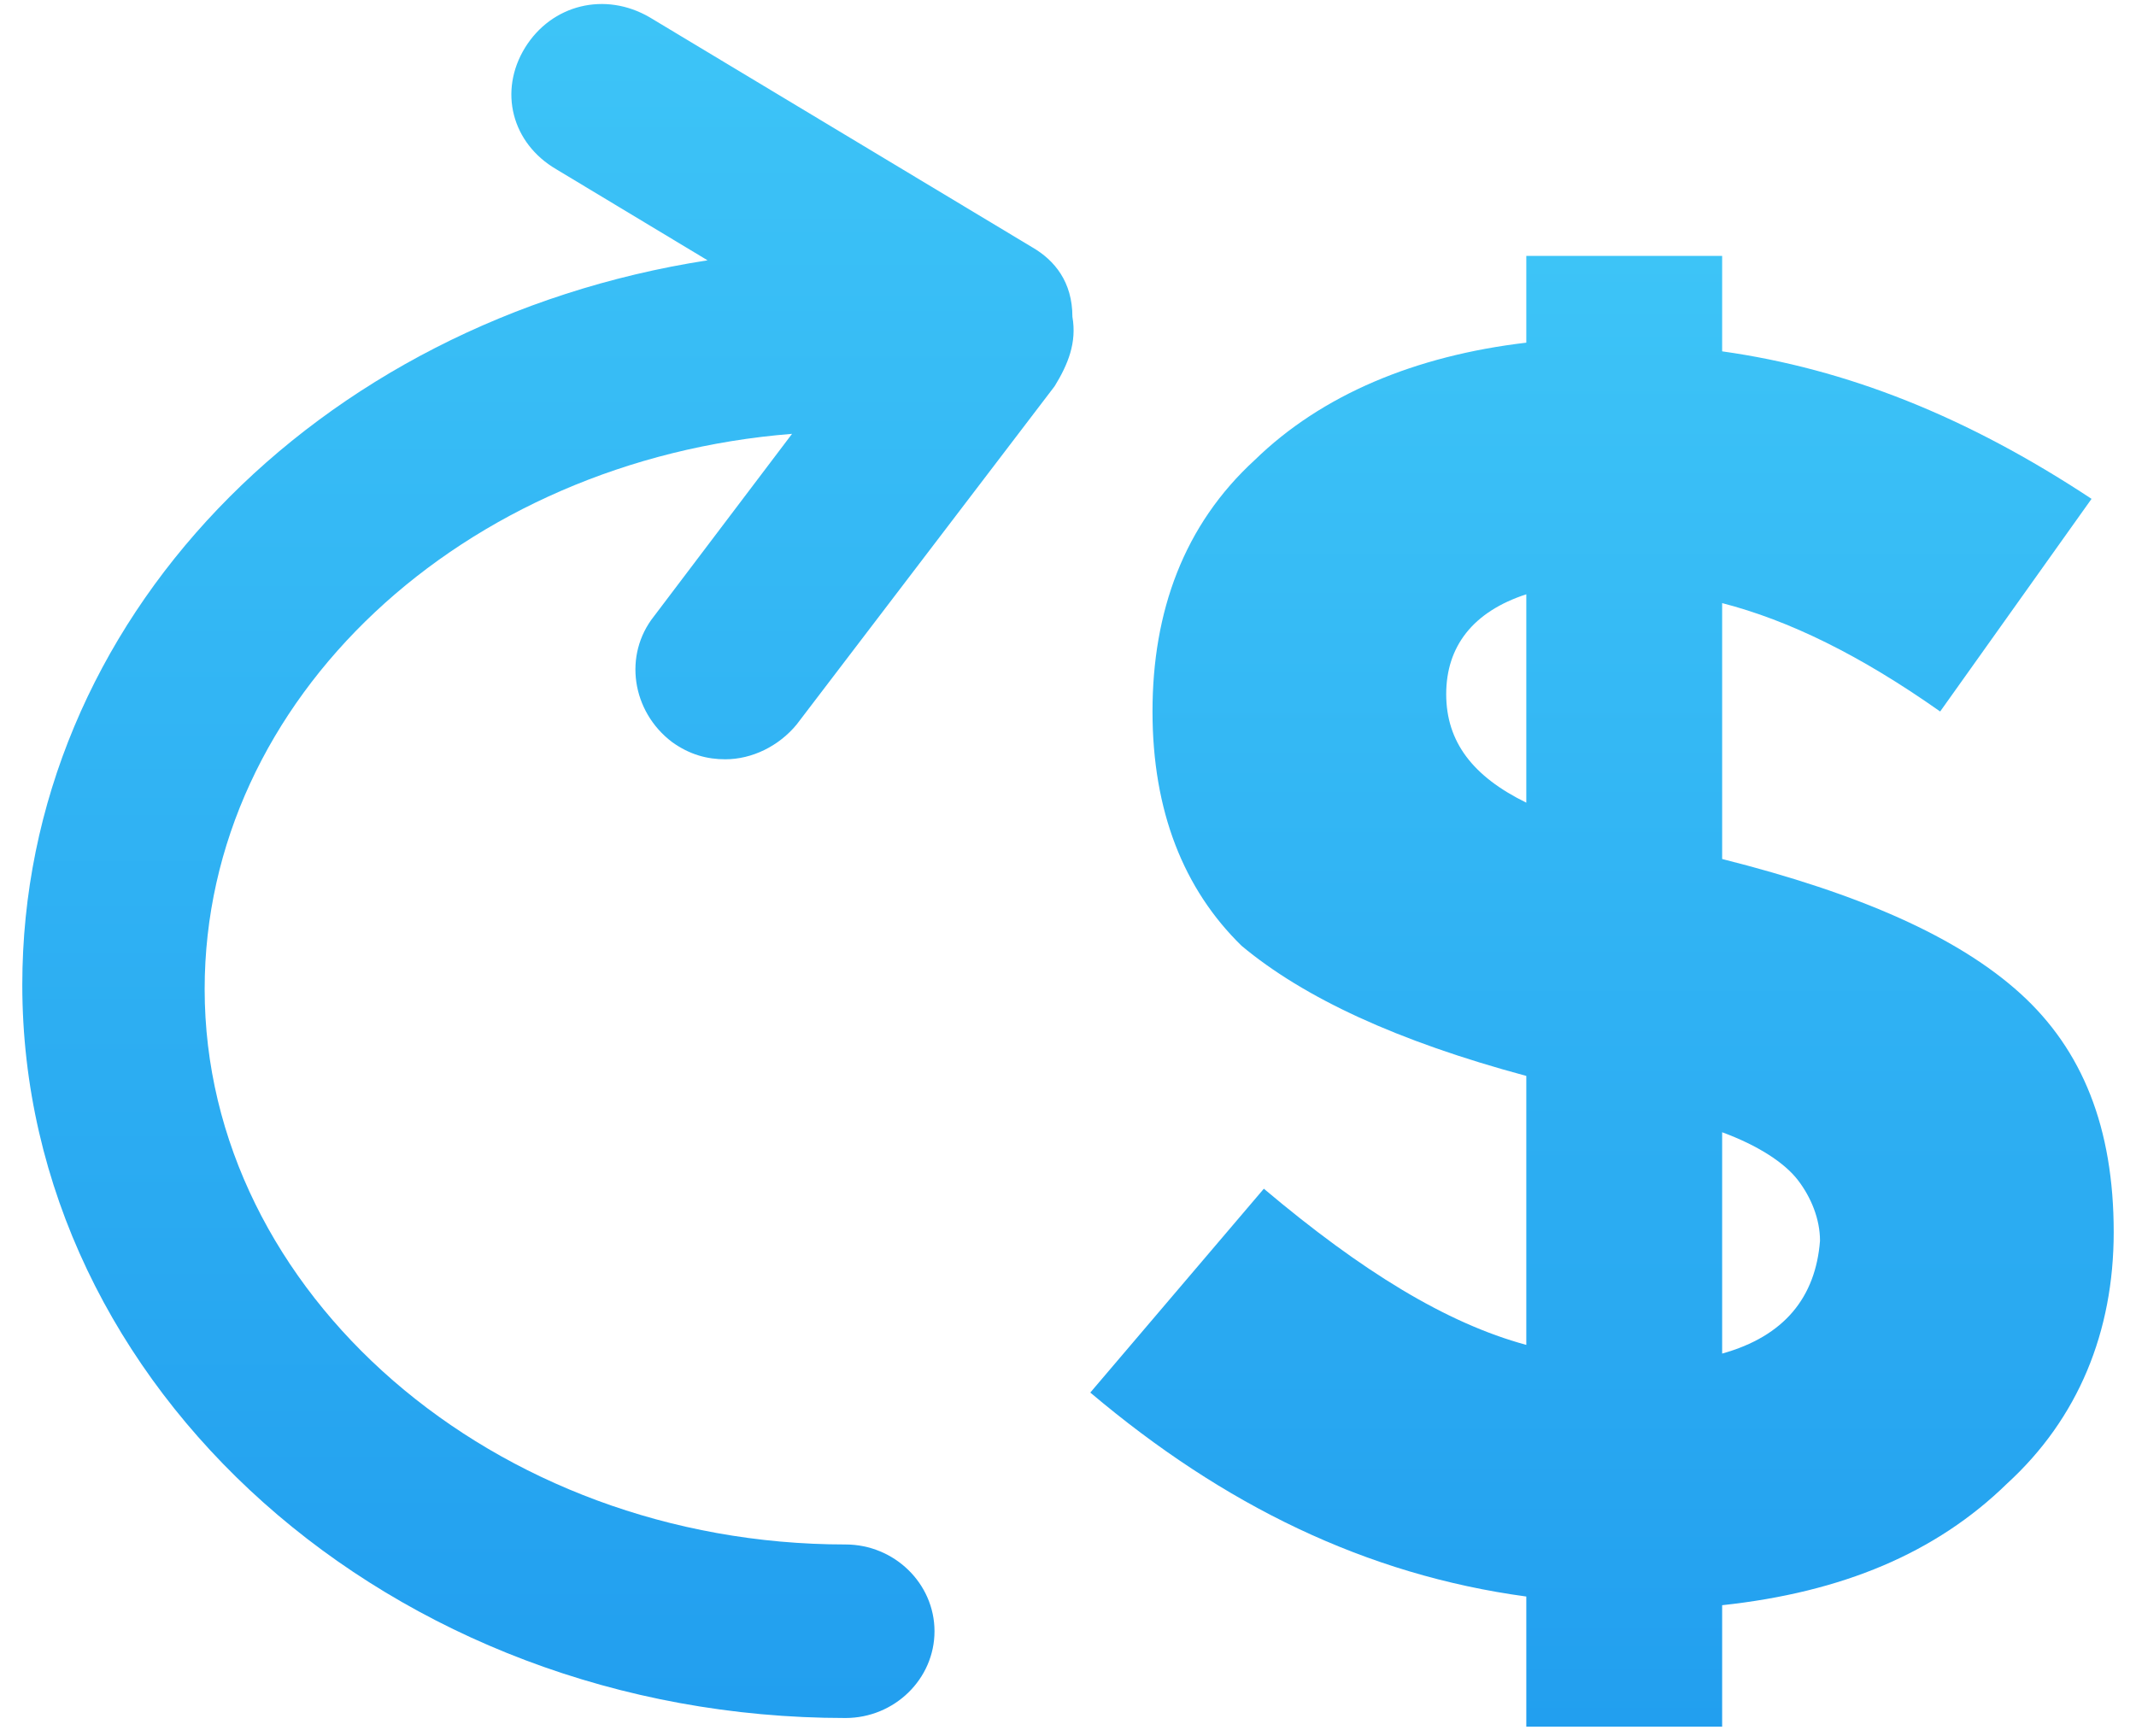
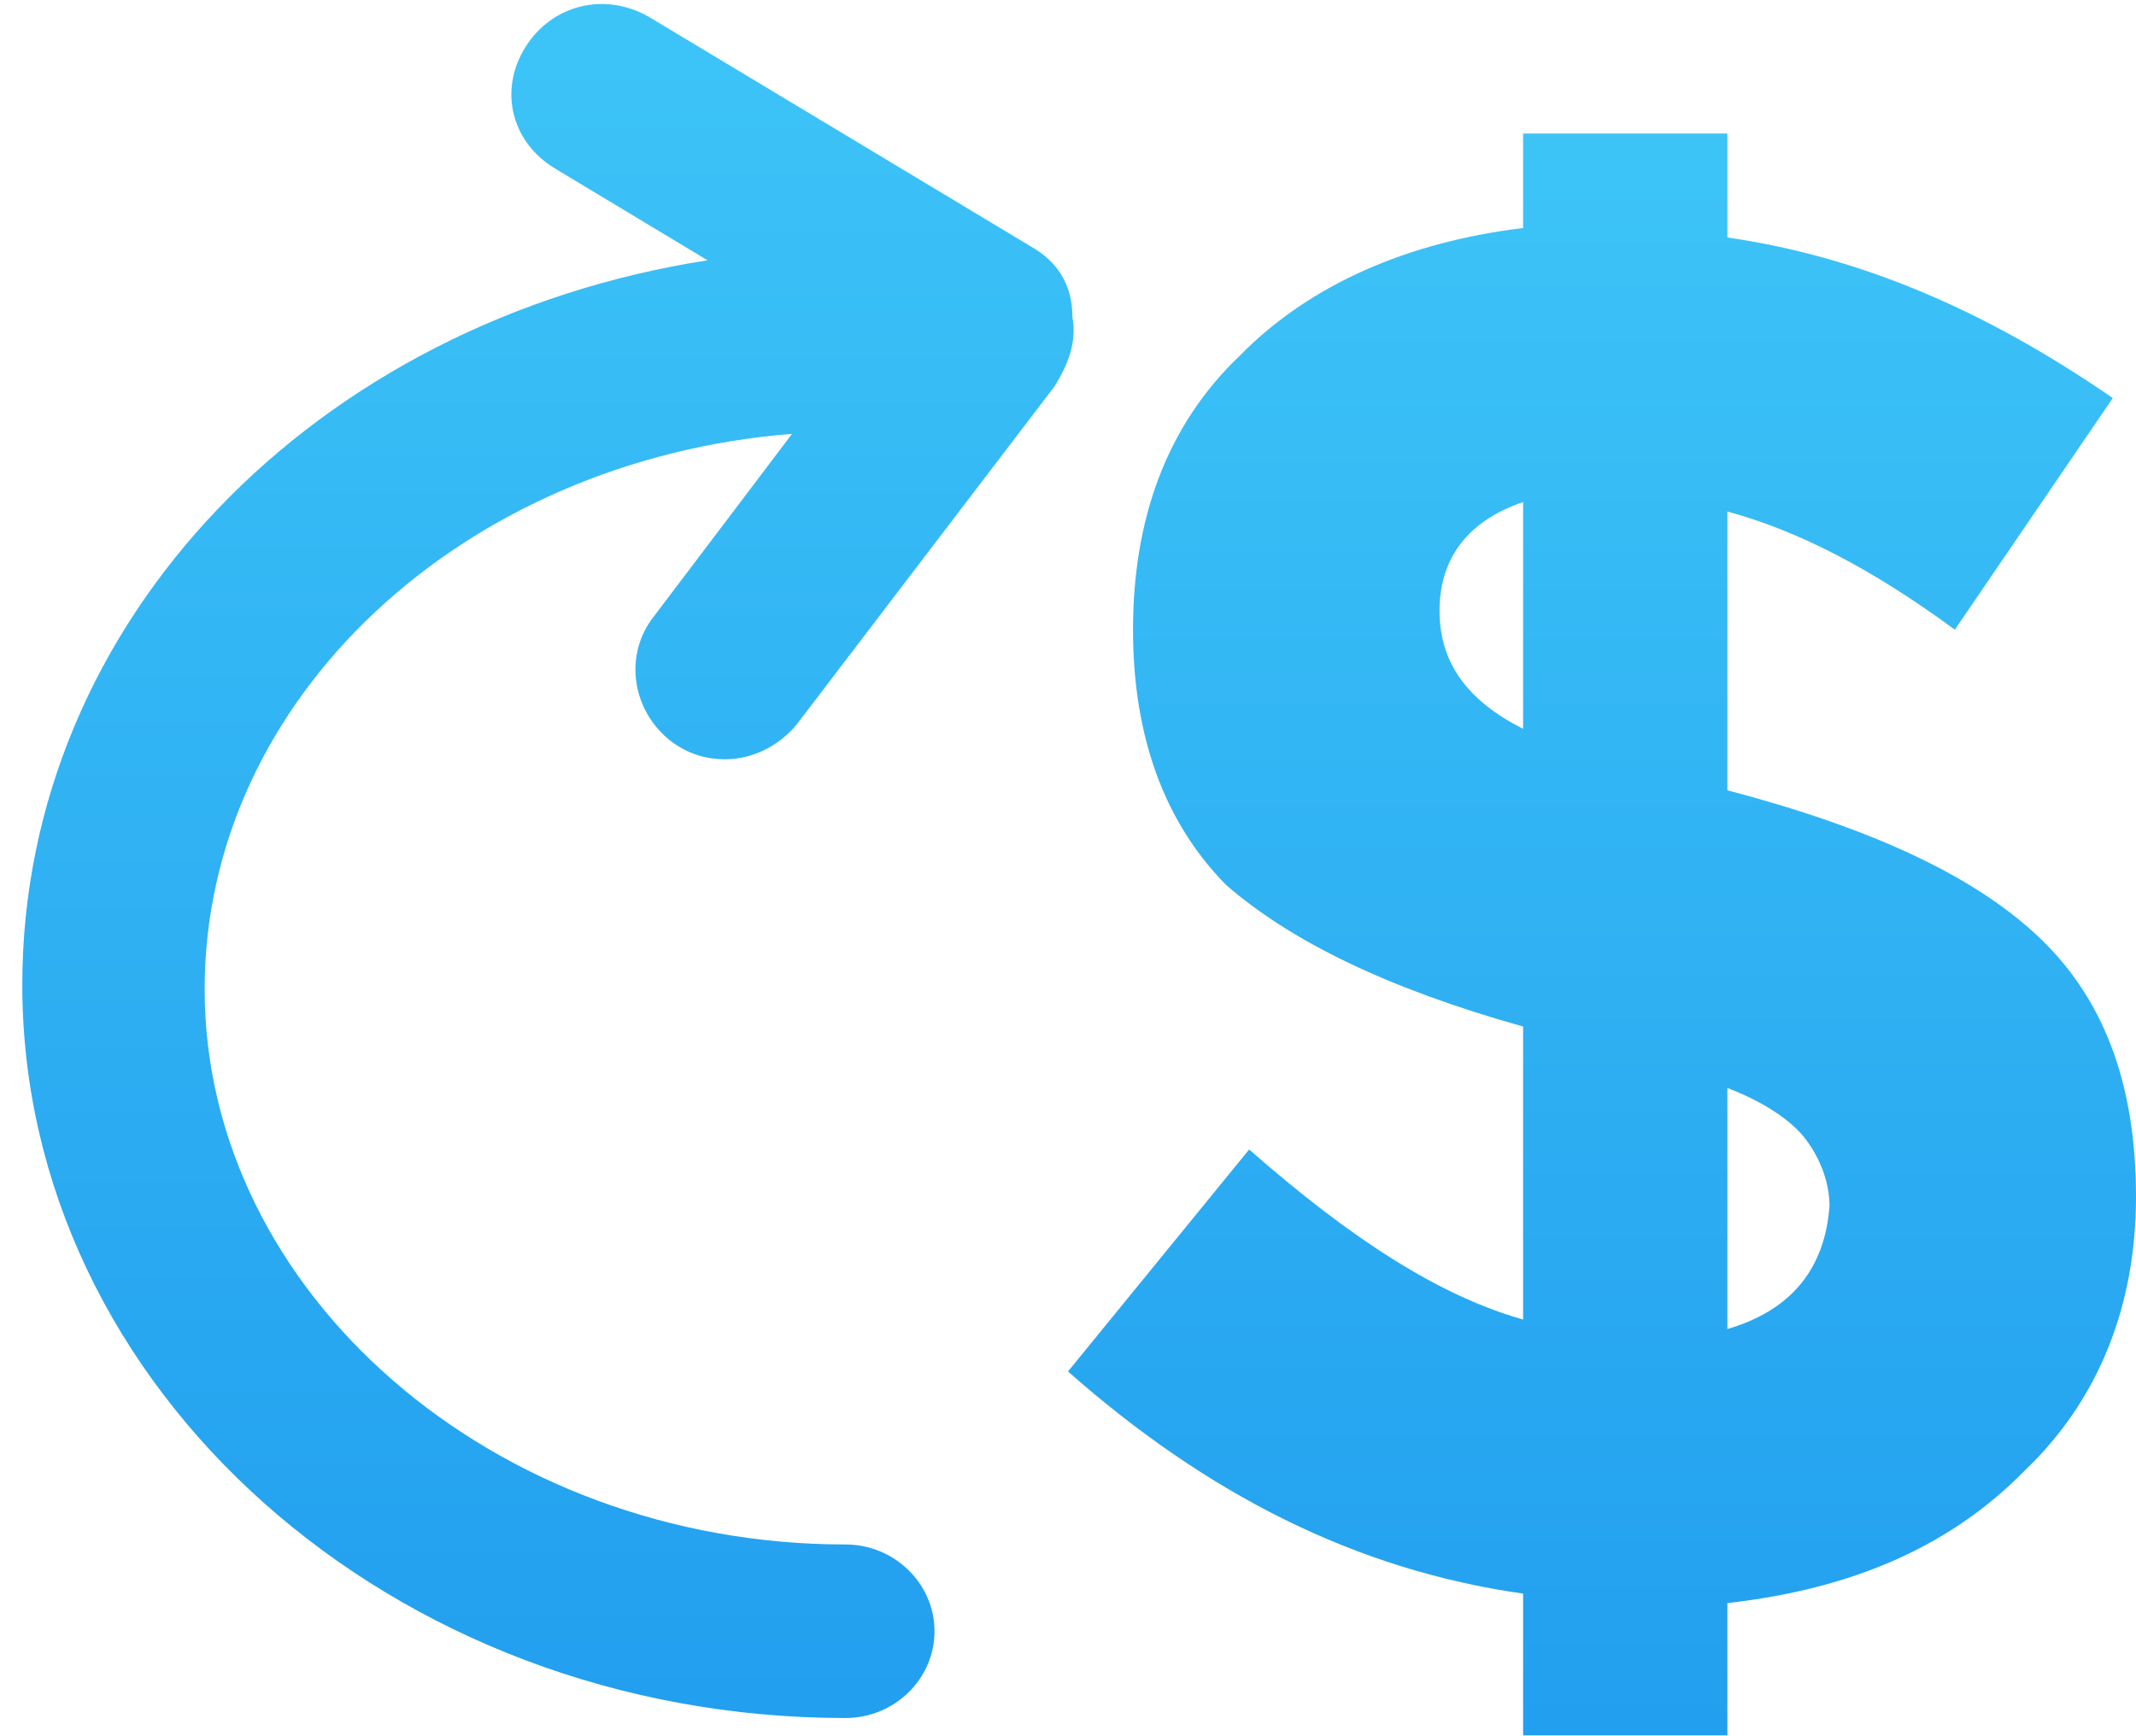
<svg xmlns="http://www.w3.org/2000/svg" width="16px" height="13px" viewBox="0 0 16 13" version="1.1">
  <defs>
    <linearGradient x1="50%" y1="0%" x2="50%" y2="100%" id="linearGradient-1">
      <stop stop-color="#3DC4F7" offset="0%" />
      <stop stop-color="#229FEF" offset="100%" />
    </linearGradient>
  </defs>
-   <g id="Page-1" stroke="none" stroke-width="1" fill="none" fill-rule="evenodd">
-     <g id="1440_What-is-Your-Dollar-Worth-Around-the-World" transform="translate(-1003, -1130)">
+   <g id="Report" stroke="none" stroke-width="1" fill="none" fill-rule="evenodd">
+     <g id="1440_X-Rates2" transform="translate(-1003, -1131)">
      <g id="Content" transform="translate(110, 92)">
        <g id="Subheader" transform="translate(45, 613)">
          <g id="currency_value" transform="translate(848, 424)">
            <rect id="baseline" x="0" y="0" width="16" height="16" />
-             <g id="Group" transform="translate(0, 1)" fill="url(#linearGradient-1)" fill-rule="nonzero">
-               <path d="M15.133,7.442 C14.667,7.02 13.933,6.695 12.9,6.435 L12.9,4.518 C13.4,4.647 13.933,4.907 14.533,5.33 L15.667,3.737 C14.733,3.12 13.833,2.763 12.9,2.632 L12.9,1.917 L11.433,1.917 L11.433,2.567 C10.6,2.665 9.9,2.958 9.4,3.445 C8.867,3.933 8.633,4.582 8.633,5.33 C8.633,6.077 8.867,6.662 9.3,7.085 C9.767,7.475 10.467,7.8 11.433,8.06 L11.433,10.075 C10.833,9.912 10.2,9.523 9.467,8.905 L8.167,10.432 C9.167,11.277 10.233,11.797 11.433,11.96 L11.433,12.935 L12.9,12.935 L12.9,12.025 C13.8,11.928 14.5,11.635 15.033,11.115 C15.567,10.627 15.833,9.977 15.833,9.23 C15.833,8.45 15.6,7.865 15.133,7.442 Z M11.433,6.013 C11.033,5.817 10.833,5.558 10.833,5.2 C10.833,4.843 11.033,4.582 11.433,4.452 L11.433,6.013 Z M12.9,10.14 L12.9,8.482 C13.167,8.58 13.367,8.71 13.467,8.84 C13.567,8.97 13.633,9.133 13.633,9.295 C13.6,9.717 13.367,10.01 12.9,10.14 Z" id="Shape" />
+             <g id="Group" transform="translate(0, 2)" fill="url(#linearGradient-1)" fill-rule="nonzero">
+               <path d="M15.27,7.018 C14.783,6.558 14.017,6.204 12.939,5.92 L12.939,3.832 C13.461,3.973 14.017,4.257 14.643,4.717 L15.826,2.982 C14.852,2.31 13.913,1.92 12.939,1.779 L12.939,1 L11.409,1 L11.409,1.708 C10.539,1.814 9.809,2.133 9.287,2.664 C8.73,3.195 8.487,3.903 8.487,4.717 C8.487,5.531 8.73,6.168 9.183,6.628 C9.67,7.053 10.4,7.407 11.409,7.69 L11.409,9.885 C10.783,9.708 10.122,9.283 9.357,8.611 L8,10.274 C9.043,11.195 10.157,11.761 11.409,11.938 L11.409,13 L12.939,13 L12.939,12.009 C13.878,11.903 14.609,11.584 15.165,11.018 C15.722,10.487 16,9.779 16,8.965 C16,8.115 15.757,7.478 15.27,7.018 Z M11.409,5.46 C10.991,5.248 10.783,4.965 10.783,4.575 C10.783,4.186 10.991,3.903 11.409,3.761 L11.409,5.46 Z M12.939,9.956 L12.939,8.15 C13.217,8.257 13.426,8.398 13.53,8.54 C13.635,8.681 13.704,8.858 13.704,9.035 C13.67,9.496 13.426,9.814 12.939,9.956 Z" id="Shape" />
              <path d="M7.733,1.853 L4.867,0.13 C4.533,-0.065 4.133,0.033 3.933,0.357 C3.733,0.682 3.833,1.073 4.167,1.268 L5.3,1.95 C2.367,2.405 0.167,4.647 0.167,7.378 C0.167,10.4 2.933,12.87 6.333,12.87 C6.7,12.87 7,12.578 7,12.22 C7,11.863 6.7,11.57 6.333,11.57 C3.7,11.57 1.533,9.685 1.533,7.41 C1.533,5.232 3.467,3.445 5.933,3.25 L4.9,4.615 C4.667,4.907 4.733,5.33 5.033,5.558 C5.167,5.655 5.3,5.688 5.433,5.688 C5.633,5.688 5.833,5.59 5.967,5.428 L7.9,2.893 C8,2.73 8.067,2.567 8.033,2.373 C8.033,2.112 7.9,1.95 7.733,1.853 Z" id="Shape" />
            </g>
          </g>
        </g>
      </g>
    </g>
  </g>
</svg>
